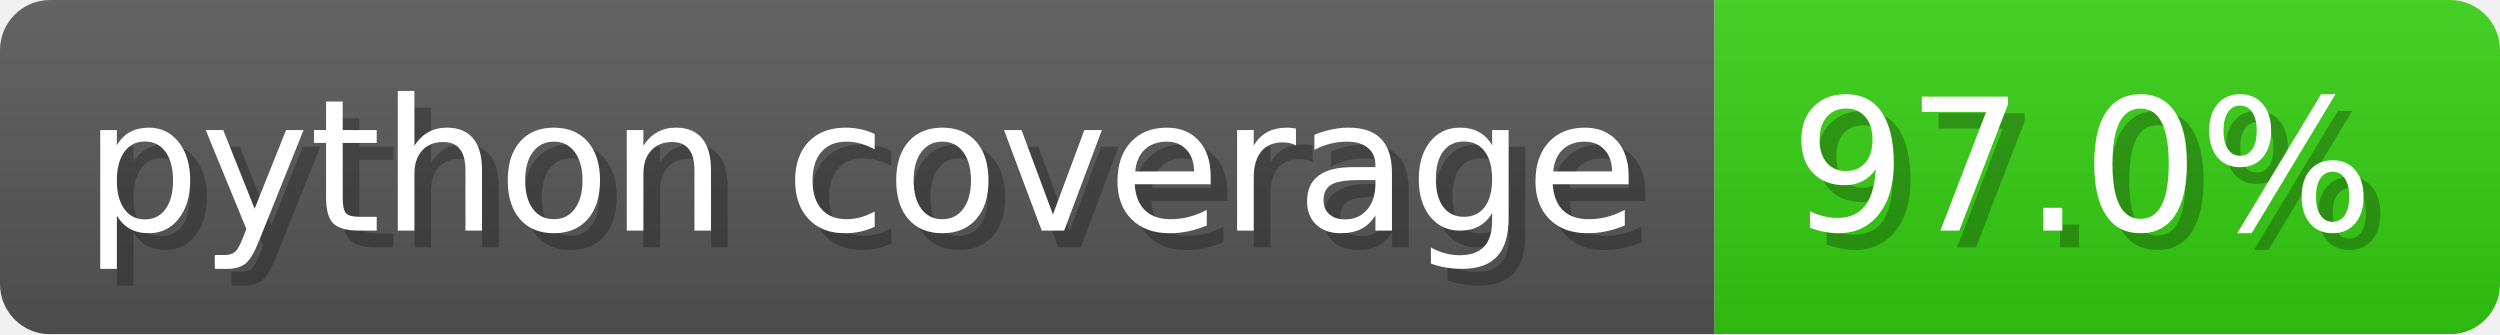
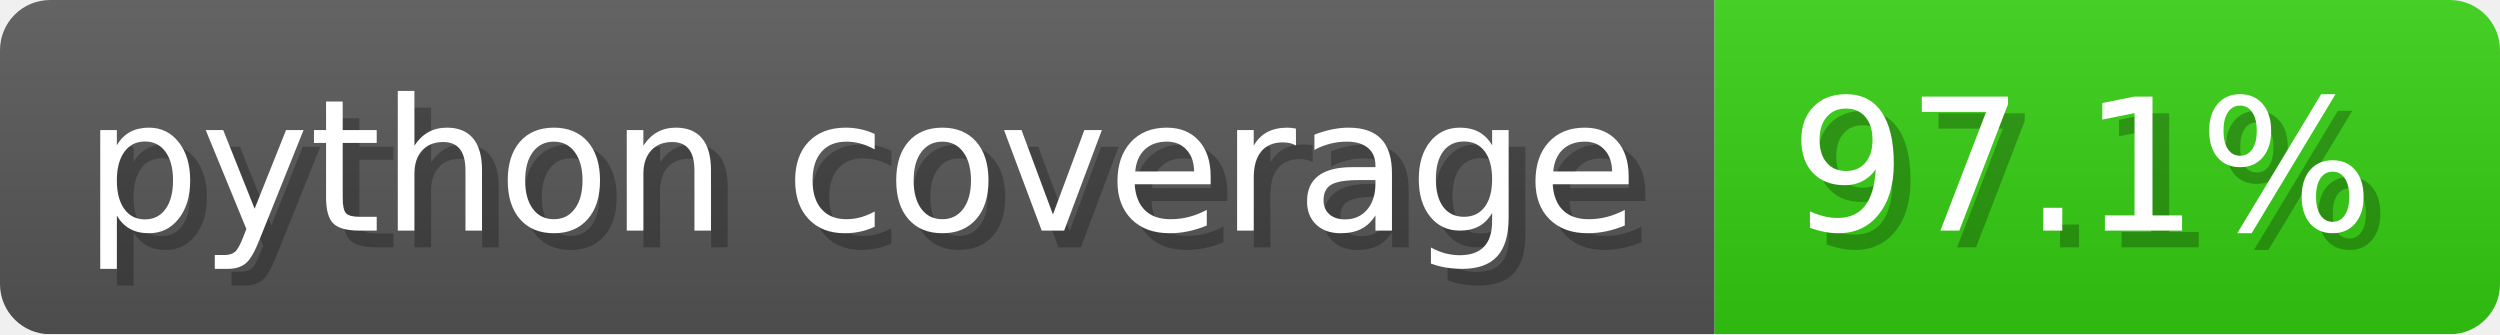
- <svg xmlns="http://www.w3.org/2000/svg" width="149.6" height="20" viewBox="0 0 1496 200" role="img" aria-label="python coverage: 97.0%">
+ <svg xmlns="http://www.w3.org/2000/svg" width="149.6" height="20" viewBox="0 0 1496 200" role="img" aria-label="python coverage: 97.1%">
  <linearGradient id="a" x2="0" y2="100%">
    <stop offset="0" stop-opacity=".1" stop-color="#EEE" />
    <stop offset="1" stop-opacity=".1" />
  </linearGradient>
  <mask id="m">
    <rect width="1496" height="200" rx="30" fill="#FFF" />
  </mask>
  <g mask="url(#m)">
    <rect width="1026" height="200" fill="#555" />
    <rect width="470" height="200" fill="#3C1" x="1026" />
    <rect width="1496" height="200" fill="url(#a)" />
  </g>
  <g aria-hidden="true" fill="#fff" text-anchor="start" font-family="Verdana,DejaVu Sans,sans-serif" font-size="110">
    <text x="60" y="148" textLength="926" fill="#000" opacity="0.25">python coverage</text>
    <text x="50" y="138" textLength="926">python coverage</text>
-     <text x="1081" y="148" textLength="370" fill="#000" opacity="0.25">97.0%</text>
-     <text x="1071" y="138" textLength="370">97.0%</text>
+     <text x="1081" y="148" textLength="370" fill="#000" opacity="0.25">97.1%</text>
+     <text x="1071" y="138" textLength="370">97.1%</text>
  </g>
</svg>
